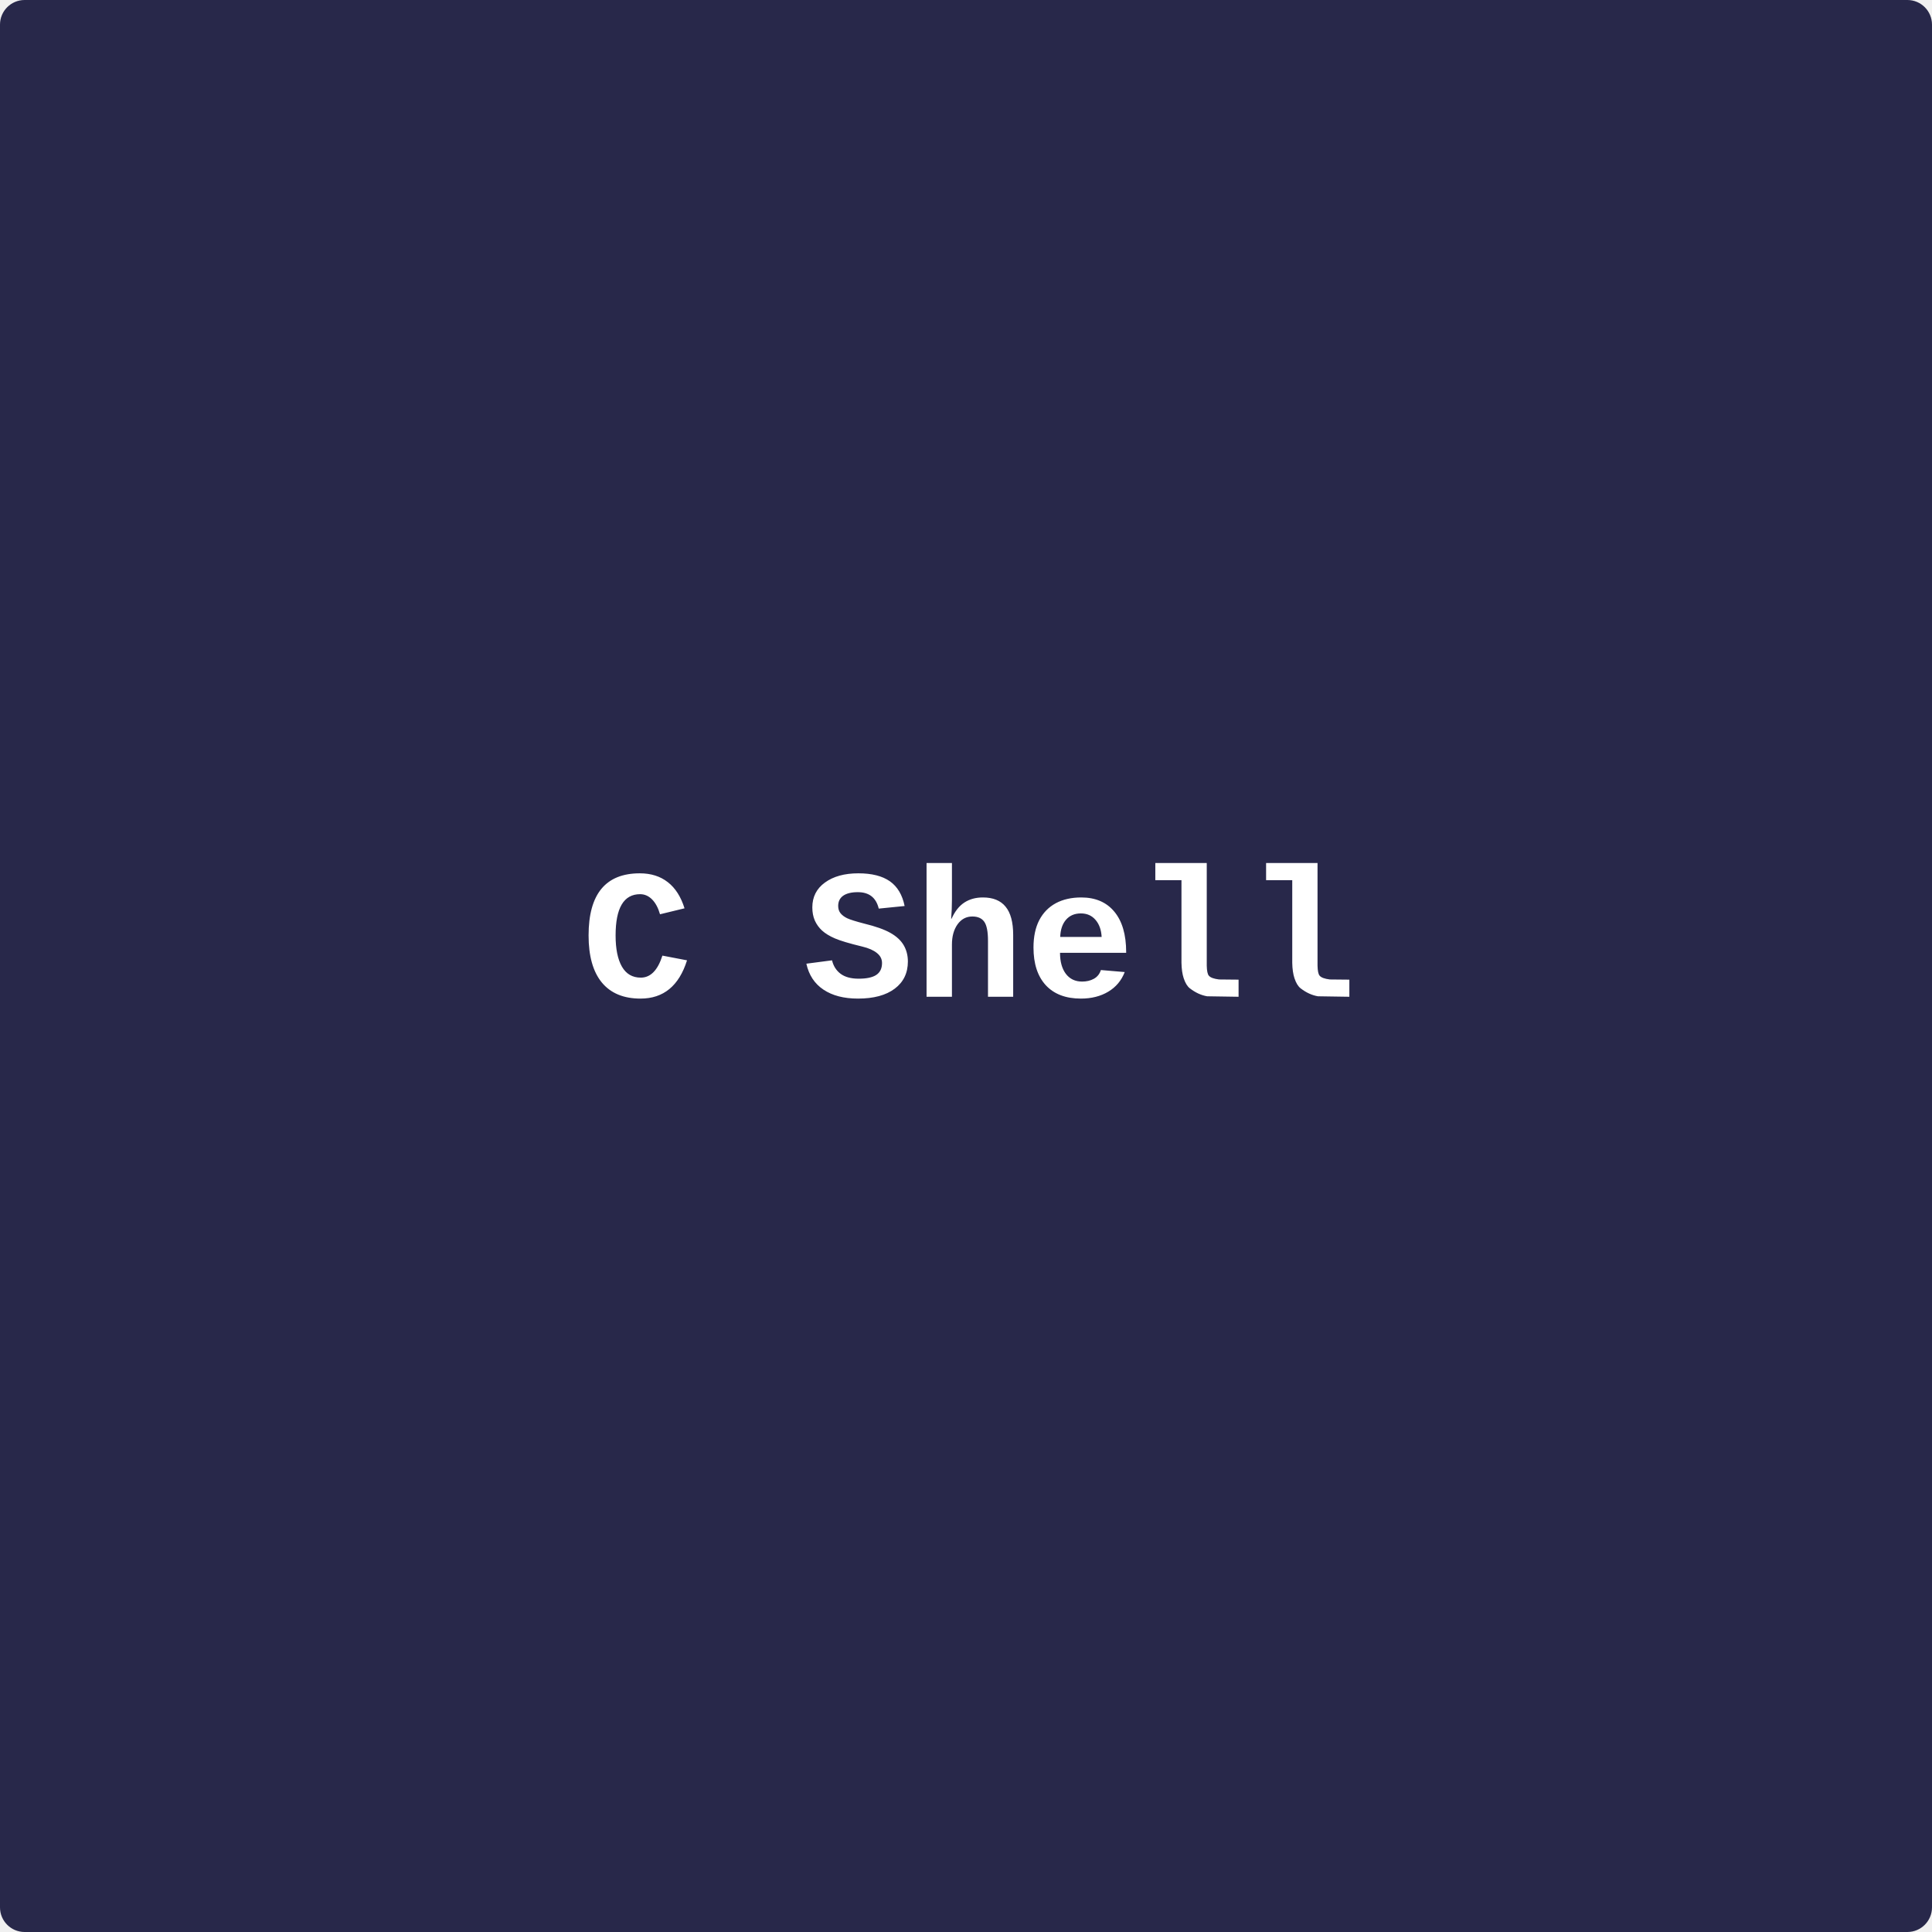
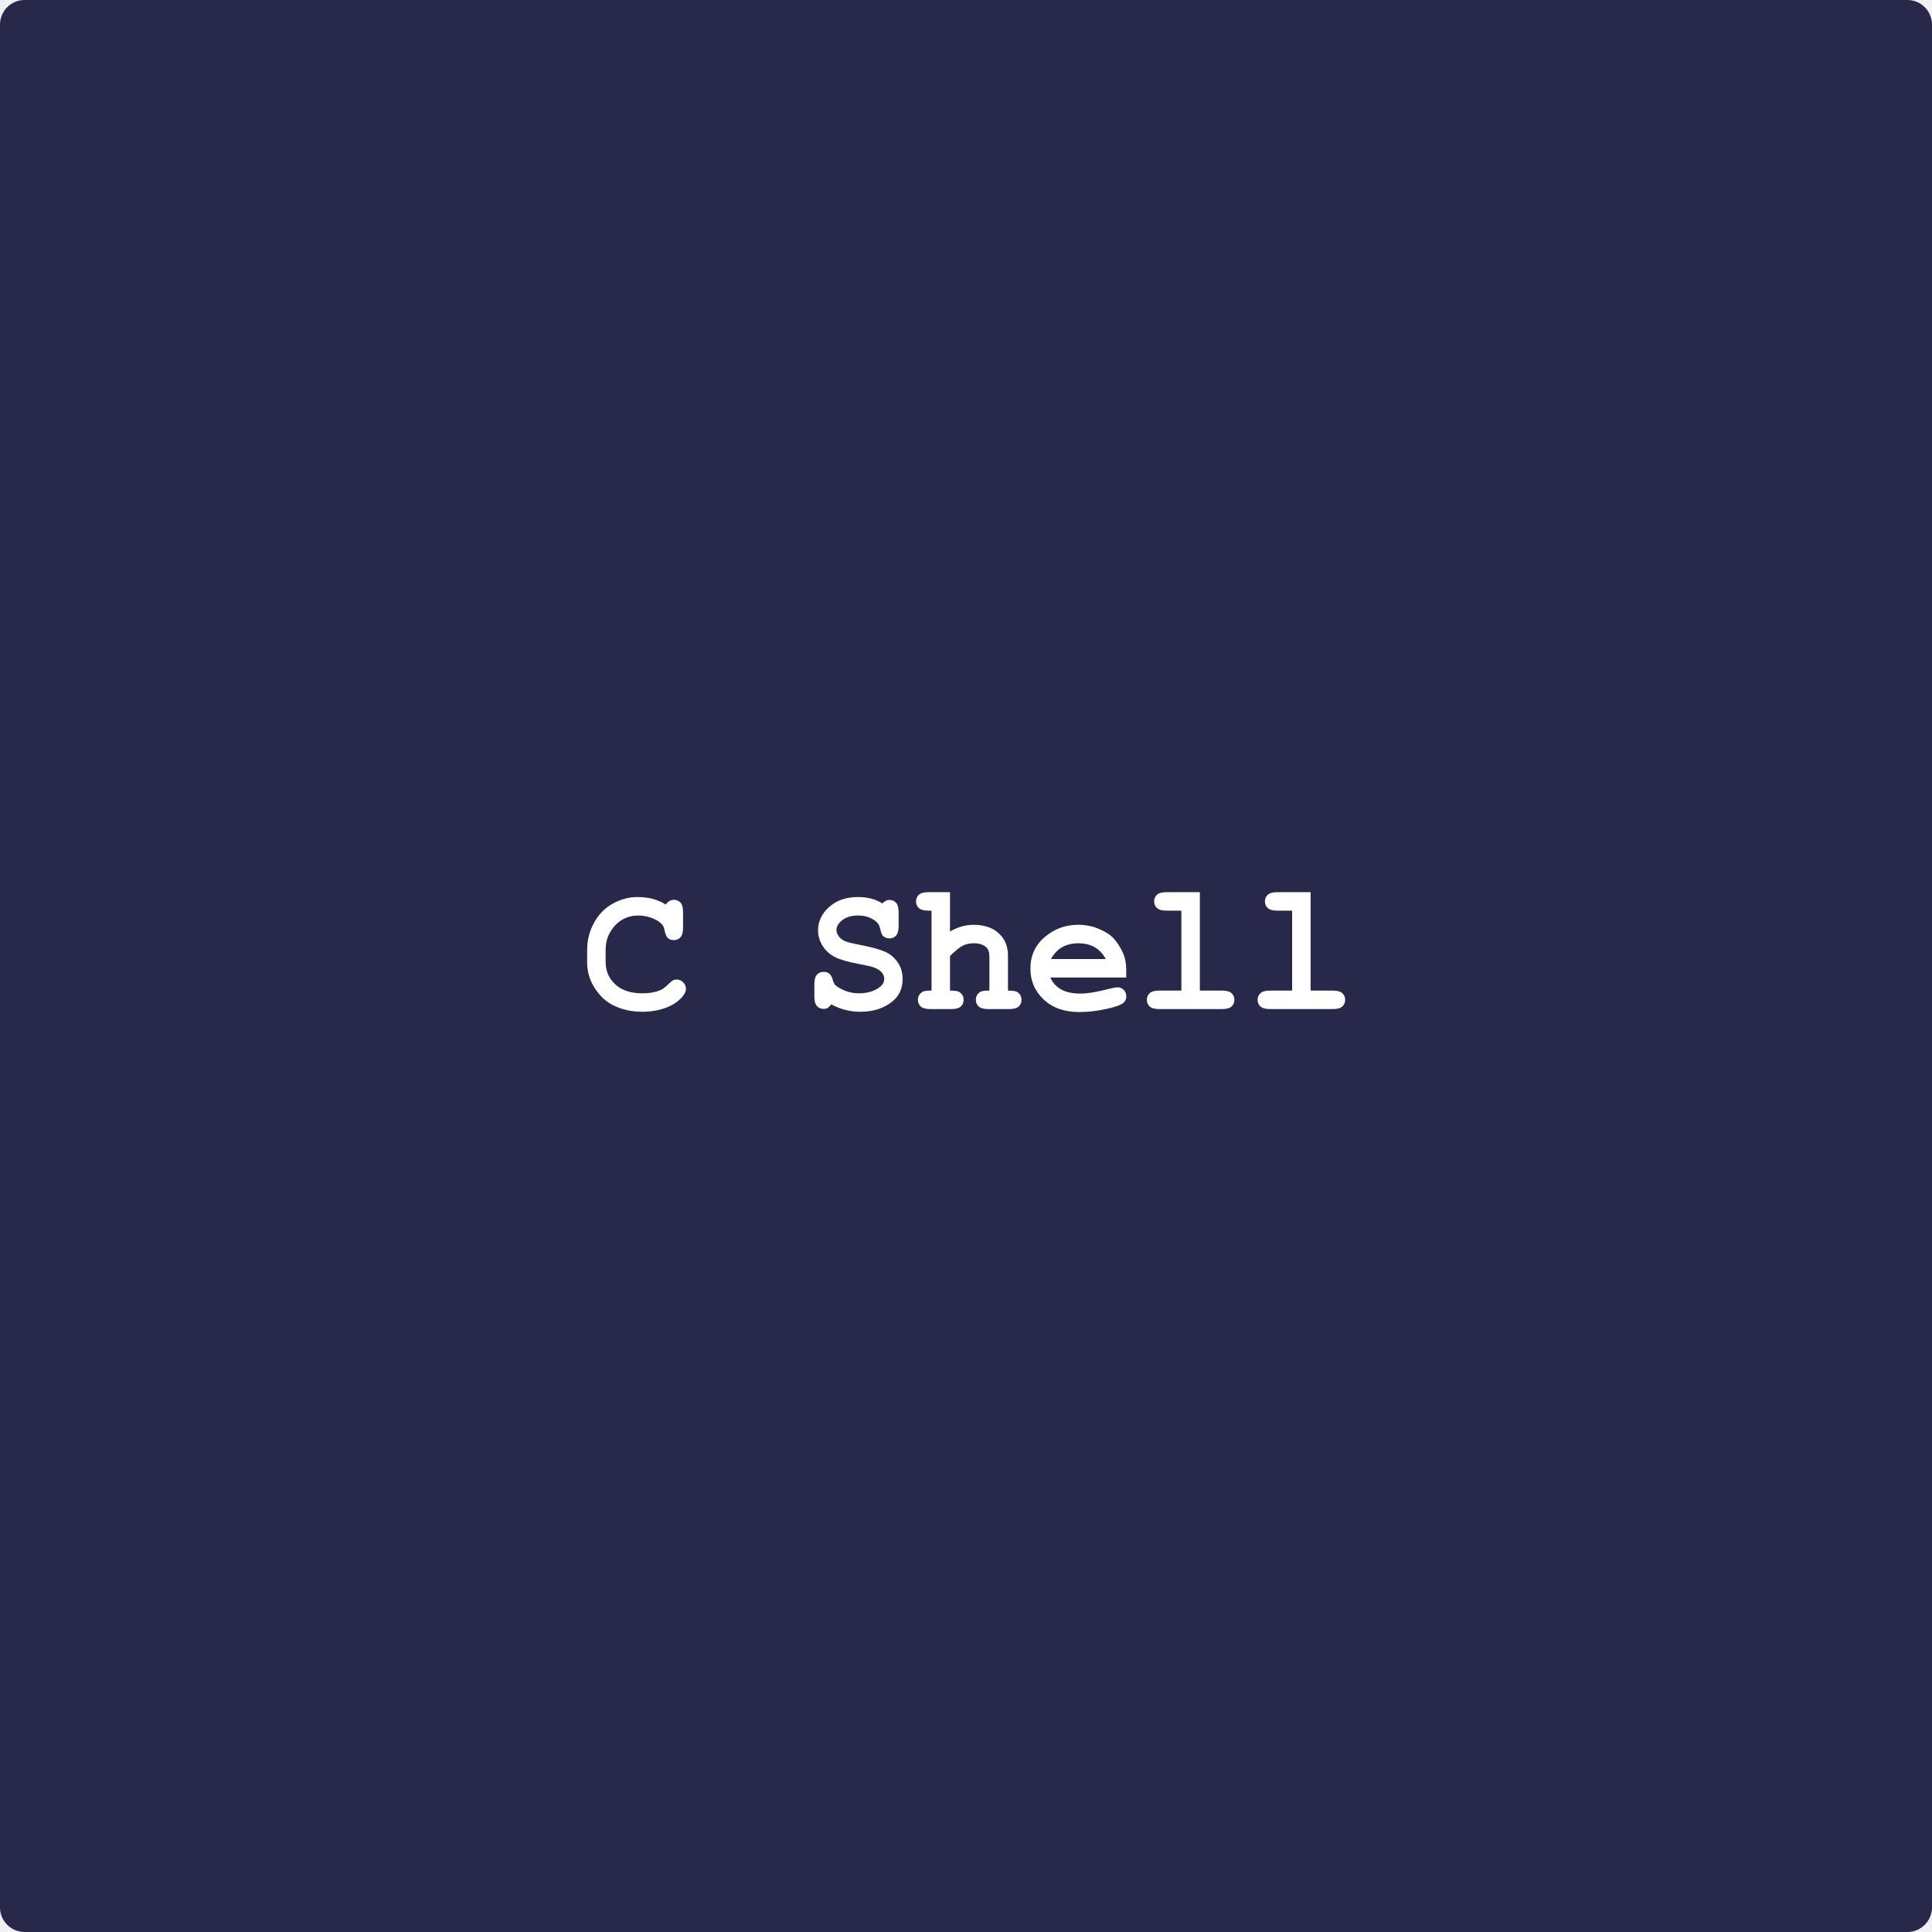
<svg xmlns="http://www.w3.org/2000/svg" width="314px" height="314px" viewBox="0 0 314 314" version="1.1">
  <g id="Page-1" stroke="none" stroke-width="1" fill="none" fill-rule="evenodd">
-     <g id="Artboard" transform="translate(-377, -442)">
-       <g id="Shell" transform="translate(377, 442)">
+     <g id="Artboard" transform="translate(-420, -442)">
+       <g id="Shell" transform="translate(420, 442)">
        <path d="M4,0.5 C2.067,0.5 0.5,2.067 0.5,4 L0.5,310 C0.5,311.933 2.067,313.5 4,313.5 L310,313.5 C311.933,313.5 313.5,311.933 313.5,310 L313.5,4 C313.5,2.067 311.933,0.5 310,0.5 L4,0.5 Z" id="Airbnb" stroke="#28284A" fill="#28284A" />
-         <text id="C-Shell" font-family="CourierNewPS-BoldMT, Courier New" font-size="30" font-weight="bold" fill="#FFFFFF">
-           <tspan x="94.49" y="162">C Shell</tspan>
-         </text>
+         <path d="M108.201,147.008 C108.386,146.754 108.589,146.563 108.809,146.437 C109.028,146.31 109.265,146.246 109.519,146.246 C109.958,146.246 110.317,146.397 110.596,146.7 C110.874,147.003 111.013,147.516 111.013,148.238 L111.013,150.787 C111.013,151.51 110.874,152.025 110.596,152.333 C110.317,152.64 109.958,152.794 109.519,152.794 C109.119,152.794 108.796,152.682 108.552,152.457 C108.308,152.232 108.127,151.813 108.01,151.197 C107.942,150.787 107.805,150.47 107.6,150.245 C107.2,149.806 106.641,149.454 105.923,149.19 C105.205,148.927 104.485,148.795 103.762,148.795 C102.864,148.795 102.039,148.99 101.287,149.381 C100.535,149.771 99.871,150.406 99.294,151.285 C98.718,152.164 98.43,153.209 98.43,154.42 L98.43,156.368 C98.43,157.813 98.955,159.02 100.005,159.986 C101.055,160.953 102.512,161.437 104.377,161.437 C105.491,161.437 106.433,161.285 107.205,160.982 C107.654,160.807 108.132,160.46 108.64,159.942 C108.953,159.63 109.197,159.427 109.373,159.334 C109.548,159.242 109.749,159.195 109.973,159.195 C110.374,159.195 110.725,159.347 111.028,159.649 C111.331,159.952 111.482,160.309 111.482,160.719 C111.482,161.129 111.277,161.568 110.867,162.037 C110.271,162.721 109.504,163.258 108.567,163.648 C107.307,164.176 105.916,164.439 104.392,164.439 C102.615,164.439 101.013,164.073 99.587,163.341 C98.435,162.755 97.454,161.83 96.643,160.565 C95.833,159.3 95.427,157.921 95.427,156.427 L95.427,154.391 C95.427,152.828 95.791,151.371 96.519,150.018 C97.246,148.666 98.254,147.623 99.543,146.891 C100.833,146.158 102.2,145.792 103.645,145.792 C104.514,145.792 105.327,145.892 106.084,146.092 C106.841,146.292 107.546,146.598 108.201,147.008 Z M135.11,163.238 C134.846,163.551 134.634,163.751 134.473,163.839 C134.312,163.927 134.114,163.971 133.879,163.971 C133.42,163.971 133.052,163.817 132.773,163.509 C132.495,163.202 132.356,162.691 132.356,161.979 L132.356,159.957 C132.356,159.234 132.495,158.719 132.773,158.412 C133.052,158.104 133.42,157.95 133.879,157.95 C134.231,157.95 134.526,158.043 134.766,158.229 C135.005,158.414 135.188,158.724 135.315,159.159 C135.442,159.593 135.574,159.889 135.71,160.045 C135.994,160.348 136.497,160.655 137.219,160.968 C137.942,161.28 138.733,161.437 139.592,161.437 C140.93,161.437 142.029,161.124 142.888,160.499 C143.435,160.118 143.708,159.649 143.708,159.093 C143.708,158.722 143.577,158.373 143.313,158.045 C143.049,157.718 142.62,157.447 142.024,157.232 C141.633,157.086 140.759,156.886 139.402,156.632 C137.761,156.329 136.521,155.963 135.681,155.533 C134.841,155.104 134.177,154.498 133.689,153.717 C133.201,152.936 132.957,152.091 132.957,151.183 C132.957,149.747 133.557,148.49 134.758,147.411 C135.959,146.332 137.522,145.792 139.446,145.792 C140.217,145.792 140.933,145.877 141.592,146.048 C142.251,146.219 142.849,146.48 143.386,146.832 C143.777,146.451 144.167,146.261 144.558,146.261 C144.998,146.261 145.356,146.415 145.635,146.722 C145.913,147.03 146.052,147.54 146.052,148.253 L146.052,150.509 C146.052,151.231 145.913,151.747 145.635,152.054 C145.356,152.362 144.998,152.516 144.558,152.516 C144.187,152.516 143.865,152.403 143.591,152.179 C143.376,152.013 143.215,151.681 143.108,151.183 C143,150.685 142.864,150.328 142.698,150.113 C142.415,149.742 141.99,149.43 141.423,149.176 C140.857,148.922 140.203,148.795 139.46,148.795 C138.376,148.795 137.52,149.046 136.89,149.549 C136.26,150.052 135.945,150.577 135.945,151.124 C135.945,151.495 136.074,151.854 136.333,152.201 C136.592,152.547 136.97,152.818 137.468,153.014 C137.8,153.15 138.735,153.37 140.273,153.673 C141.812,153.976 142.993,154.308 143.818,154.669 C144.644,155.03 145.33,155.597 145.876,156.368 C146.423,157.14 146.697,158.058 146.697,159.122 C146.697,160.606 146.174,161.793 145.129,162.682 C143.743,163.854 141.975,164.439 139.827,164.439 C138.997,164.439 138.188,164.339 137.402,164.139 C136.616,163.939 135.852,163.639 135.11,163.238 Z M154.402,145.001 L154.402,151.402 C155.027,151.031 155.659,150.755 156.299,150.575 C156.938,150.394 157.585,150.304 158.24,150.304 C159.275,150.304 160.198,150.479 161.008,150.831 C161.819,151.183 162.49,151.737 163.022,152.494 C163.555,153.25 163.821,154.205 163.821,155.357 L163.821,160.997 C164.583,160.997 165.081,161.07 165.315,161.217 C165.784,161.52 166.018,161.949 166.018,162.506 C166.018,162.945 165.867,163.304 165.564,163.583 C165.261,163.861 164.749,164 164.026,164 L160.598,164 C159.885,164 159.375,163.861 159.067,163.583 C158.76,163.304 158.606,162.94 158.606,162.491 C158.606,161.944 158.84,161.52 159.309,161.217 C159.553,161.061 160.051,160.987 160.803,160.997 L160.803,155.562 C160.803,154.791 160.627,154.249 160.276,153.937 C159.817,153.517 159.138,153.307 158.24,153.307 C157.576,153.307 156.987,153.436 156.475,153.695 C155.962,153.954 155.271,154.513 154.402,155.372 L154.402,160.997 C155.173,160.997 155.671,161.07 155.896,161.217 C156.375,161.52 156.614,161.949 156.614,162.506 C156.614,162.945 156.46,163.304 156.152,163.583 C155.845,163.861 155.33,164 154.607,164 L151.194,164 C150.471,164 149.956,163.861 149.648,163.583 C149.341,163.304 149.187,162.94 149.187,162.491 C149.187,161.944 149.426,161.52 149.905,161.217 C150.139,161.061 150.637,160.987 151.399,160.997 L151.399,148.004 L150.886,148.004 C150.164,148.004 149.648,147.865 149.341,147.586 C149.033,147.308 148.879,146.944 148.879,146.495 C148.879,146.056 149.033,145.697 149.341,145.418 C149.648,145.14 150.164,145.001 150.886,145.001 L154.402,145.001 Z M183.04,158.873 L170.72,158.873 C171.033,159.654 171.587,160.284 172.383,160.763 C173.179,161.241 174.255,161.48 175.613,161.48 C176.726,161.48 178.206,161.241 180.051,160.763 C180.813,160.567 181.34,160.47 181.633,160.47 C182.034,160.47 182.371,160.611 182.644,160.895 C182.917,161.178 183.054,161.534 183.054,161.964 C183.054,162.354 182.908,162.687 182.615,162.96 C182.224,163.321 181.272,163.666 179.758,163.993 C178.245,164.32 176.79,164.483 175.393,164.483 C172.991,164.483 171.069,163.805 169.629,162.447 C168.188,161.09 167.468,159.42 167.468,157.438 C167.468,155.328 168.247,153.612 169.805,152.289 C171.362,150.965 173.157,150.304 175.188,150.304 C176.409,150.304 177.529,150.519 178.55,150.948 C179.57,151.378 180.33,151.842 180.828,152.34 C181.531,153.063 182.112,153.956 182.571,155.021 C182.883,155.763 183.04,156.622 183.04,157.599 L183.04,158.873 Z M179.714,155.87 C179.255,155.011 178.655,154.369 177.913,153.944 C177.17,153.519 176.287,153.307 175.261,153.307 C174.246,153.307 173.367,153.519 172.625,153.944 C171.882,154.369 171.277,155.011 170.808,155.87 L179.714,155.87 Z M195.007,145.001 L195.007,160.997 L198.611,160.997 C199.333,160.997 199.849,161.136 200.156,161.415 C200.464,161.693 200.618,162.057 200.618,162.506 C200.618,162.945 200.464,163.304 200.156,163.583 C199.849,163.861 199.333,164 198.611,164 L188.401,164 C187.678,164 187.163,163.861 186.855,163.583 C186.548,163.304 186.394,162.94 186.394,162.491 C186.394,162.052 186.548,161.693 186.855,161.415 C187.163,161.136 187.678,160.997 188.401,160.997 L192.004,160.997 L192.004,148.004 L189.587,148.004 C188.875,148.004 188.362,147.865 188.049,147.586 C187.737,147.308 187.581,146.944 187.581,146.495 C187.581,146.056 187.734,145.697 188.042,145.418 C188.35,145.14 188.865,145.001 189.587,145.001 L195.007,145.001 Z M213.01,145.001 L213.01,160.997 L216.614,160.997 C217.336,160.997 217.852,161.136 218.159,161.415 C218.467,161.693 218.621,162.057 218.621,162.506 C218.621,162.945 218.467,163.304 218.159,163.583 C217.852,163.861 217.336,164 216.614,164 L206.404,164 C205.681,164 205.166,163.861 204.858,163.583 C204.551,163.304 204.397,162.94 204.397,162.491 C204.397,162.052 204.551,161.693 204.858,161.415 C205.166,161.136 205.681,160.997 206.404,160.997 L210.007,160.997 L210.007,148.004 L207.59,148.004 C206.877,148.004 206.365,147.865 206.052,147.586 C205.74,147.308 205.583,146.944 205.583,146.495 C205.583,146.056 205.737,145.697 206.045,145.418 C206.353,145.14 206.868,145.001 207.59,145.001 L213.01,145.001 Z" id="C-Shell" fill="#FFFFFF" />
      </g>
    </g>
  </g>
</svg>
